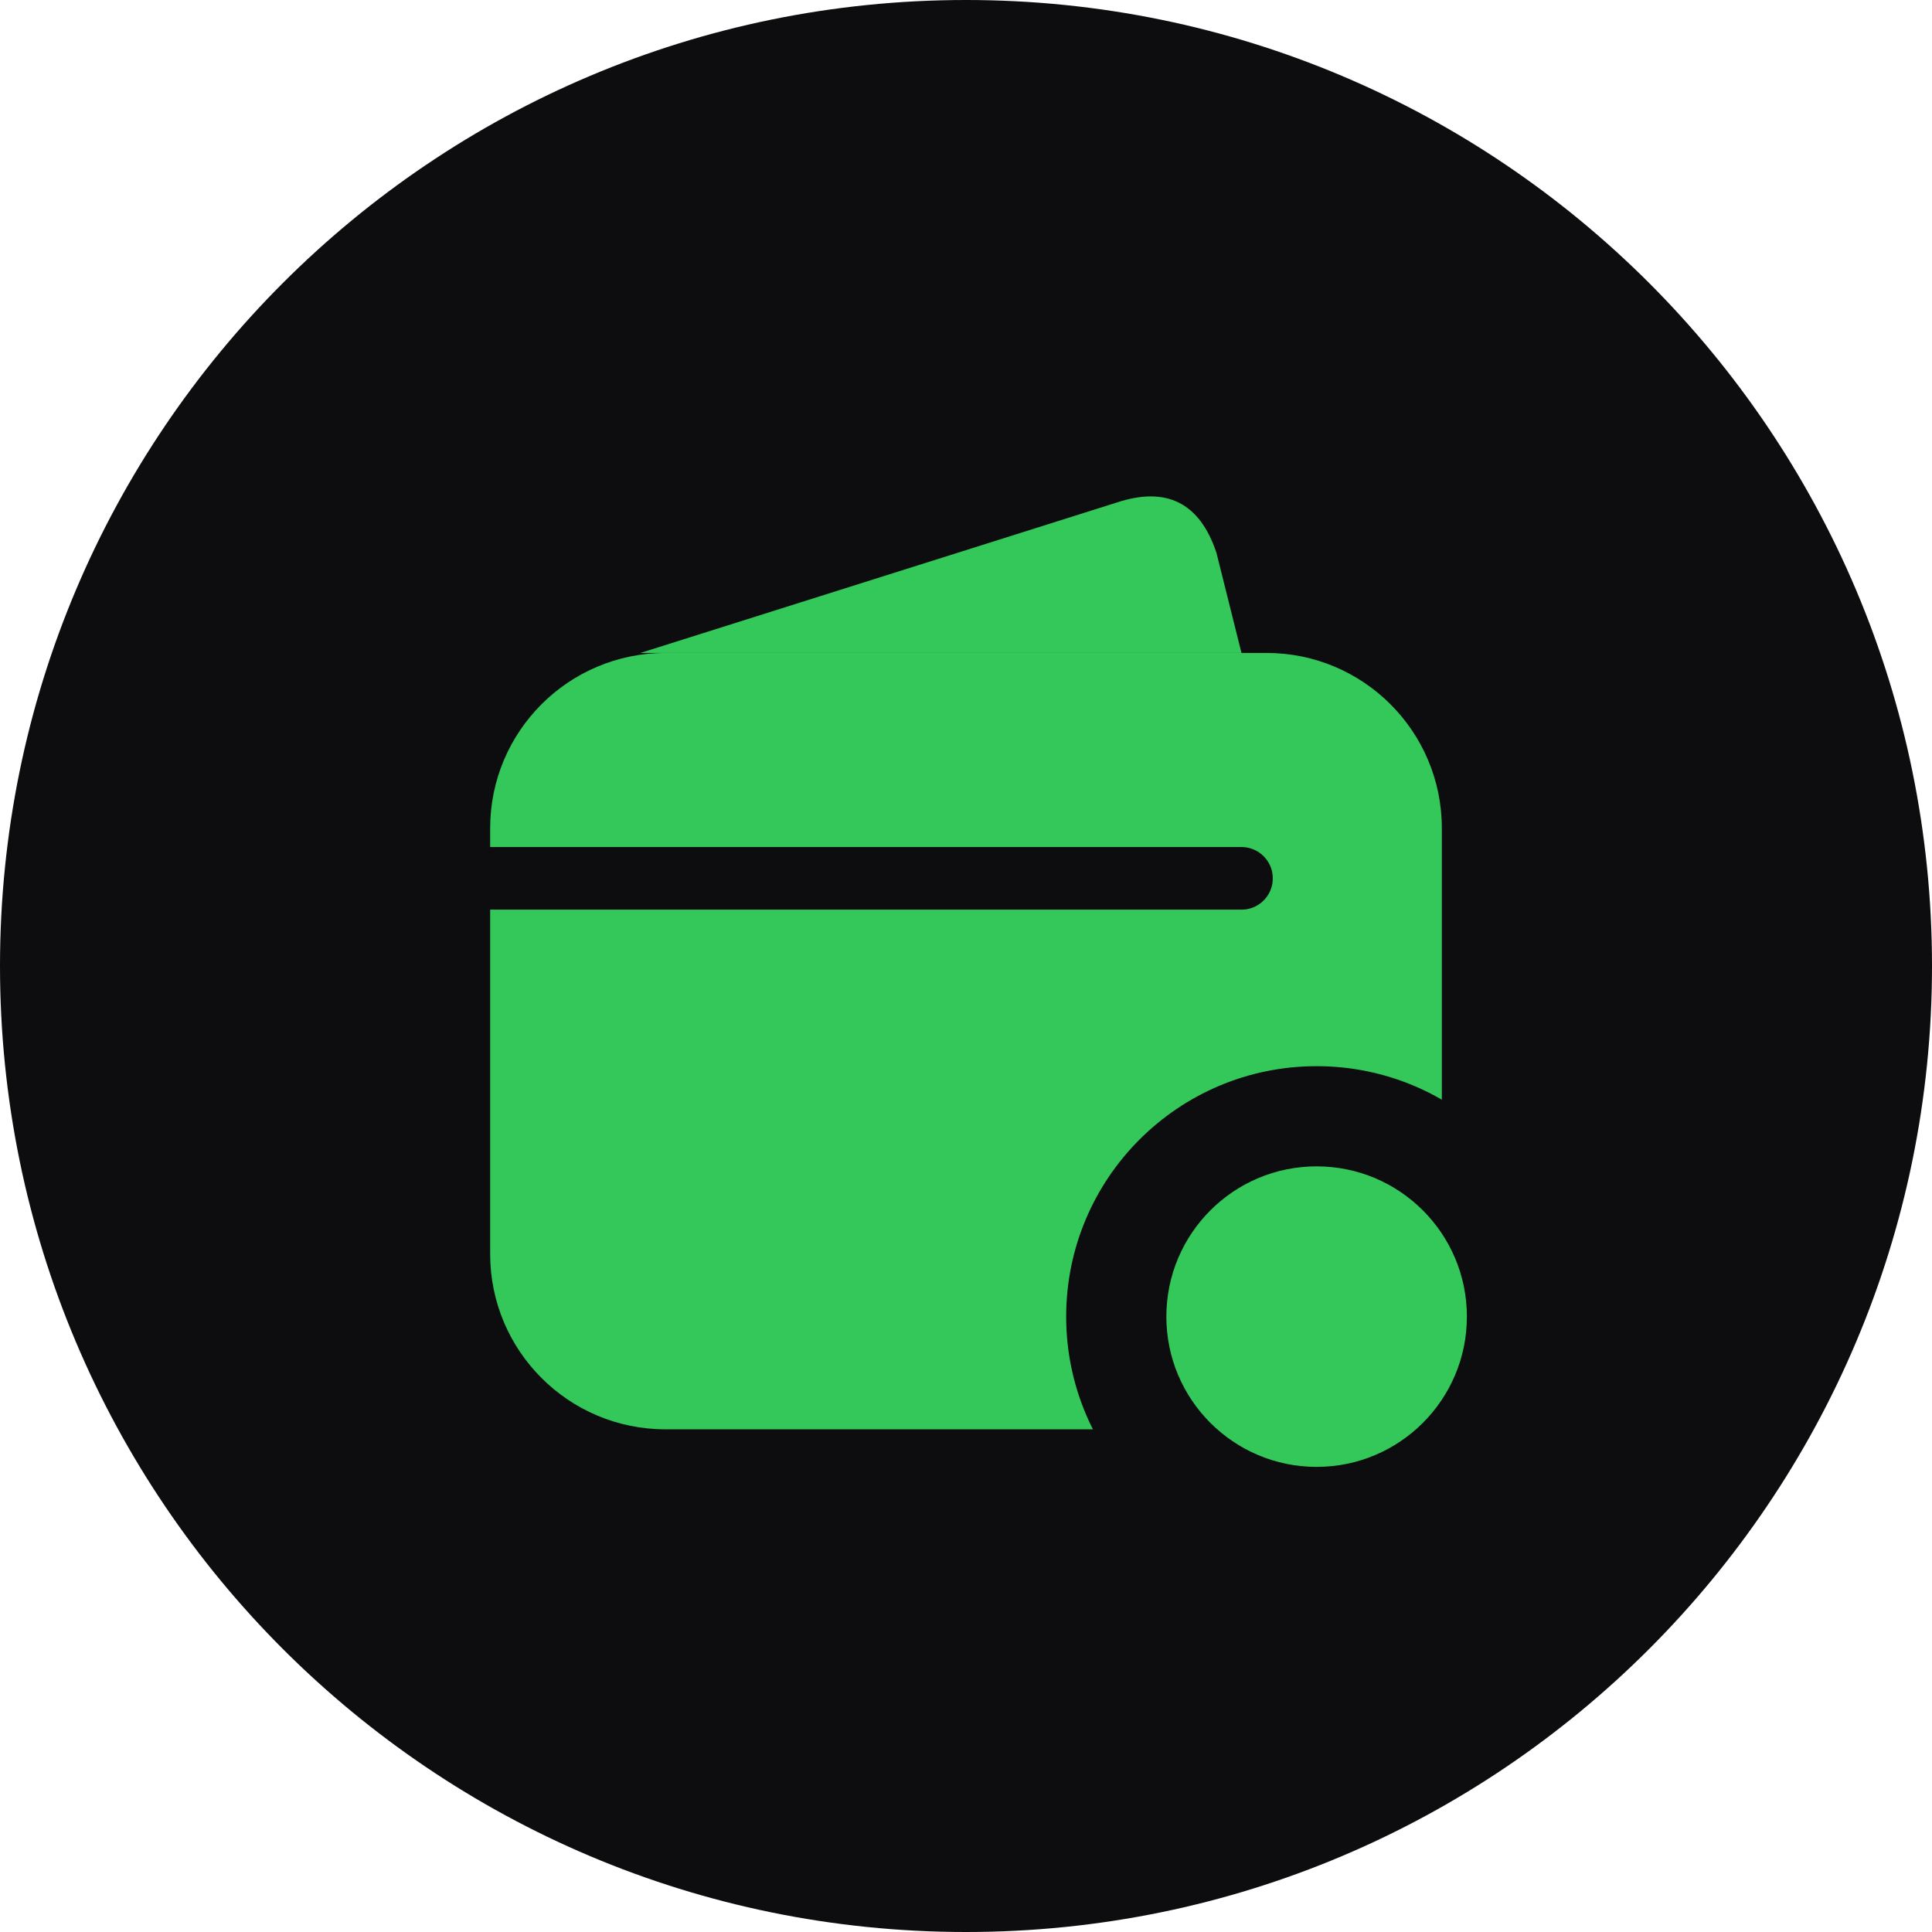
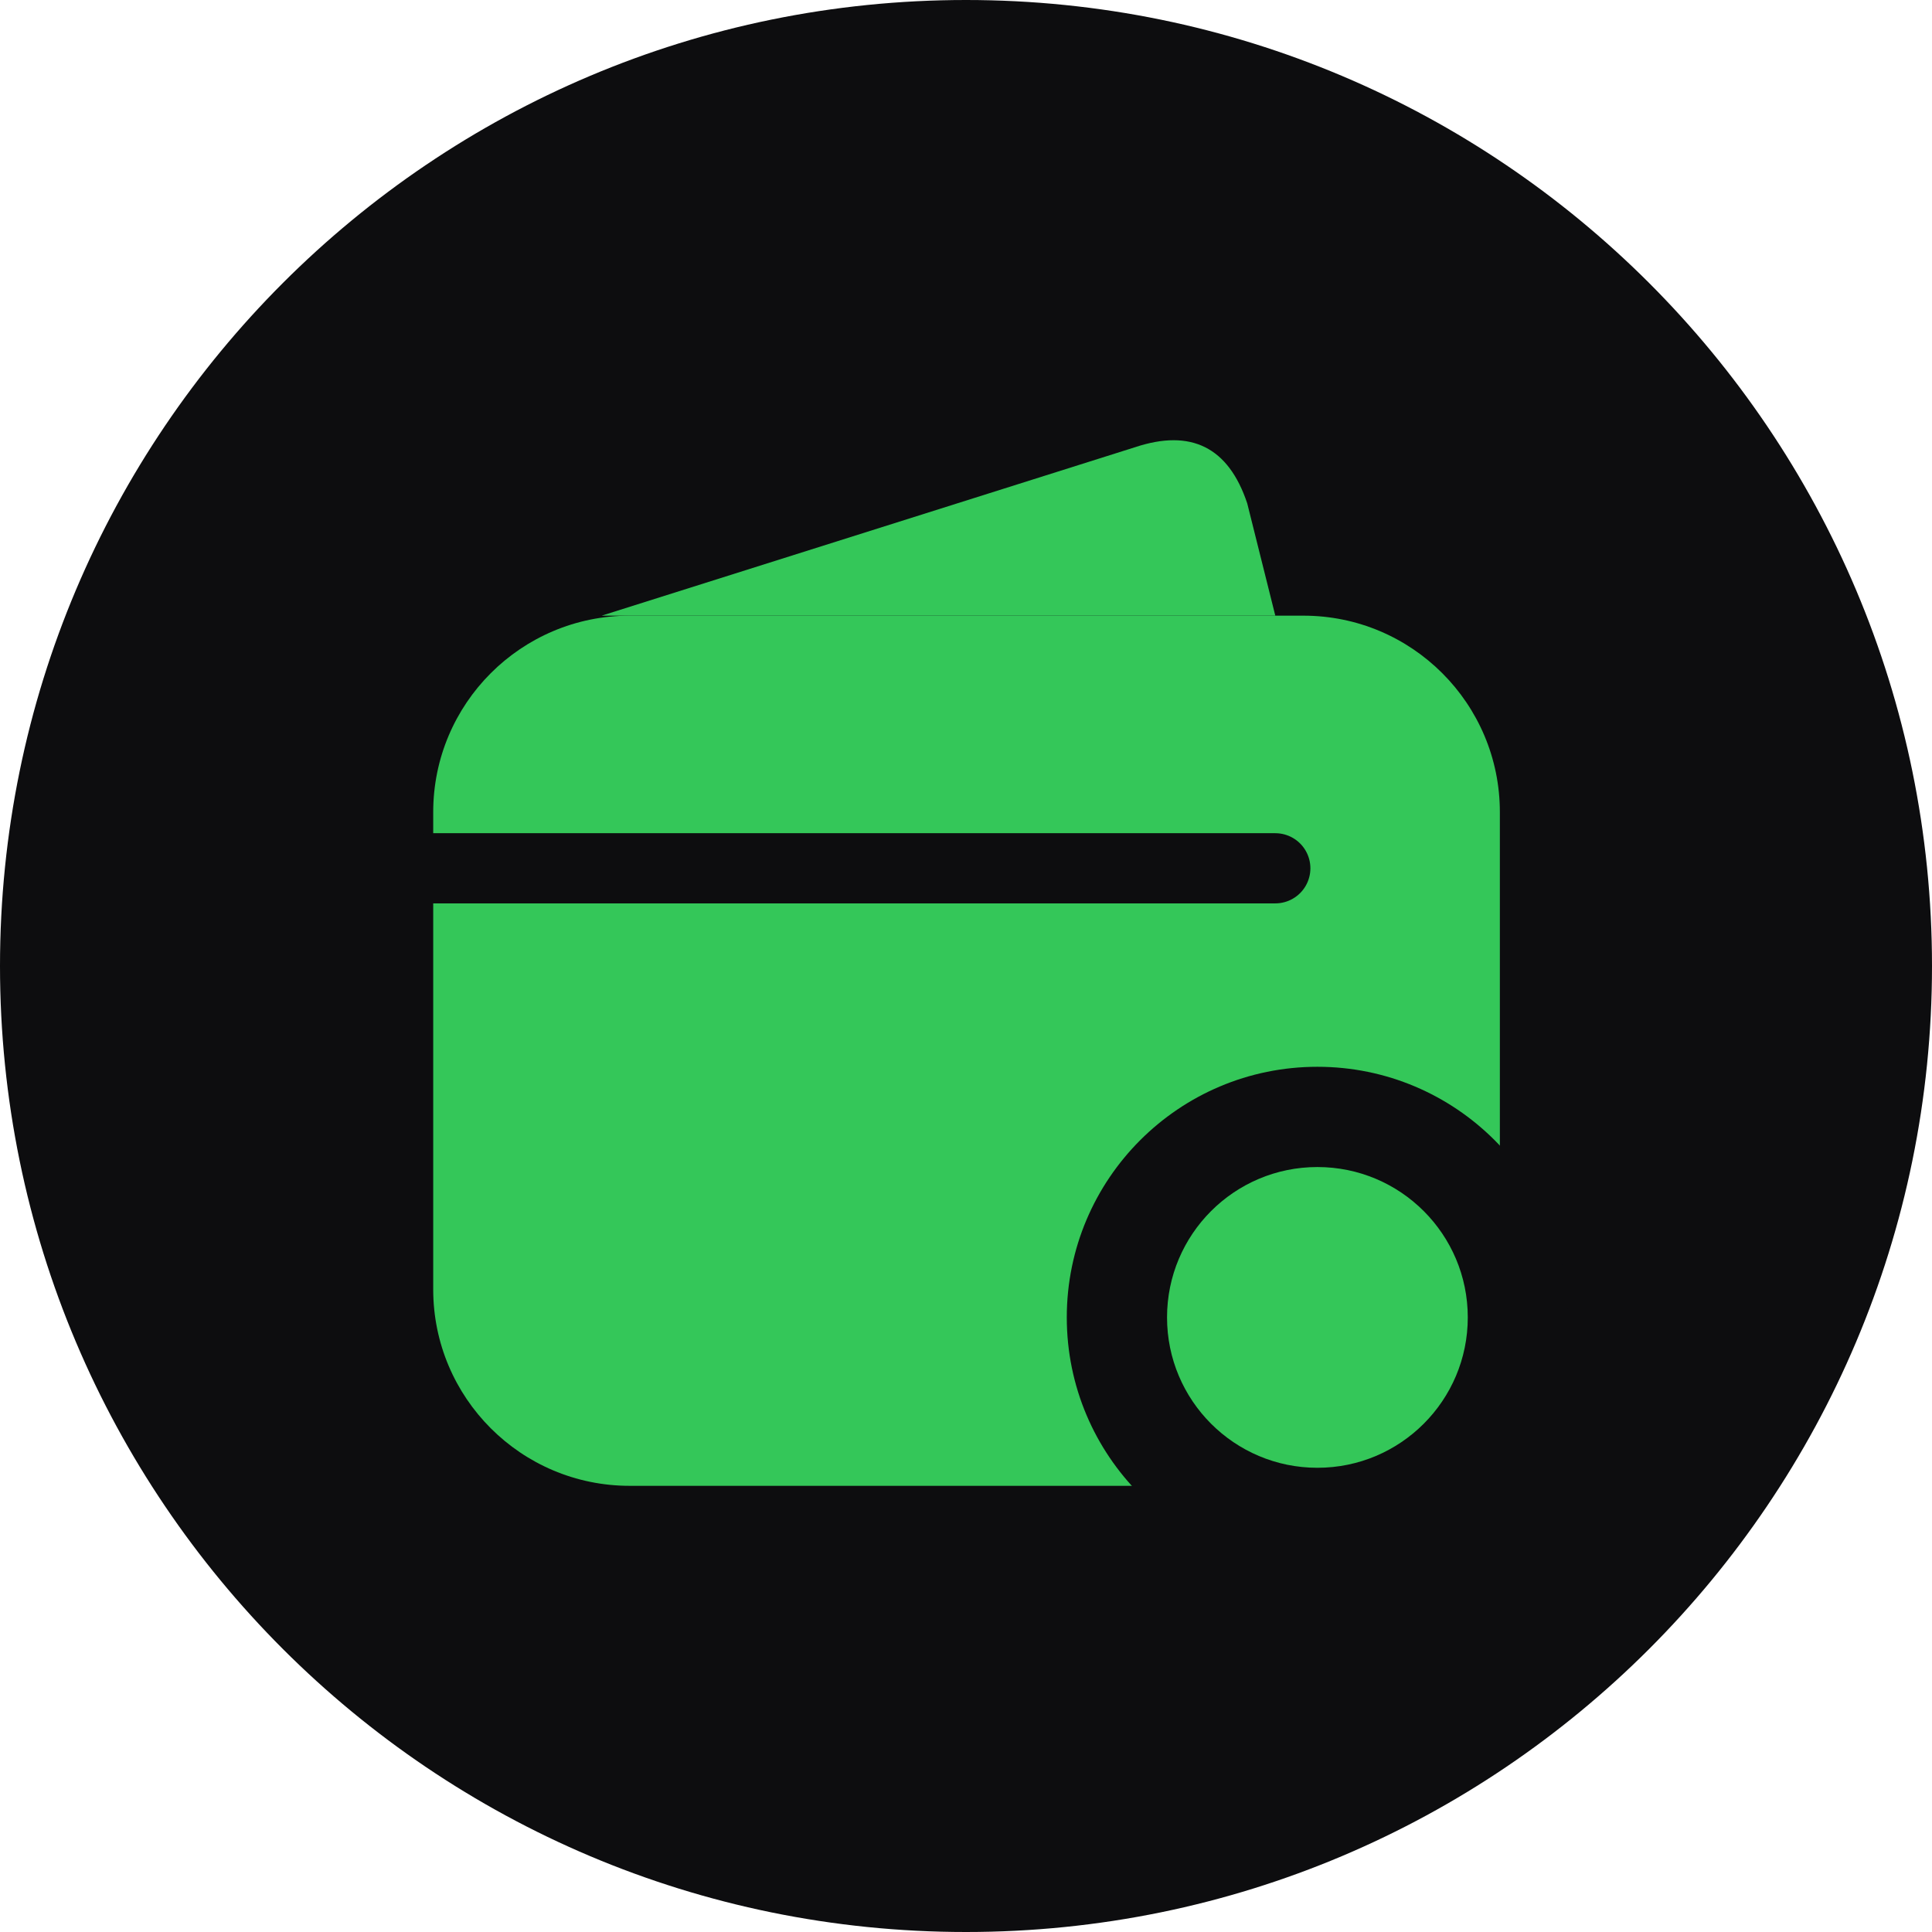
- <svg xmlns="http://www.w3.org/2000/svg" width="108" height="108" viewBox="0 0 108 108">
+ <svg xmlns="http://www.w3.org/2000/svg" width="108" height="108" viewBox="18 18 72 72">
  <clipPath id="c">
-     <circle cx="54" cy="54" r="54" />
+     <circle cx="54" cy="54" r="36" />
  </clipPath>
-   <circle cx="54" cy="54" r="54" fill="#0D0D0F" />
  <g clip-path="url(#c)">
-     <g transform="translate(19 19) scale(0.7)">
-       <g transform="translate(2 3)">
-         <rect x="10" y="22" width="76" height="62" rx="14" fill="#34C759" />
-         <path d="M10 40 H70" stroke="#0D0D0F" stroke-width="5" stroke-linecap="round" fill="none" />
-         <path d="M22 22 L60 10 Q66 8 68 14 L70 22" fill="#34C759" />
+     <rect width="108" height="108" fill="#0D0D0F" />
+     <g transform="translate(30.67 30.67) translate(0.0 0.0) rotate(0) scale(0.467 0.467) translate(-0.0 -0.0)">
+       <g transform="translate(0 0) translate(50.0 50.0) rotate(0) scale(1.12 1.12) translate(-50.0 -50.0)">
+         <path d="M24,25 L62,13 Q68,11 70,17 L72,25 Z" fill="#34C759" />
+         <path d="M26,25 H74 A14,14 0 0,1 88,39 V73 A14,14 0 0,1 74,87 H26 A14,14 0 0,1 12,73 V39 A14,14 0 0,1 26,25 Z" fill="#34C759" />
+         <path d="M12,43 H72" fill="none" stroke="#0D0D0F" stroke-width="5" stroke-linecap="round" />
      </g>
-       <circle cx="78" cy="78" r="20" fill="#0D0D0F" />
-       <circle cx="78" cy="78" r="12" fill="#34C759" />
+       <path d="M58,78 a20,20 0 1,0 40,0 a20,20 0 1,0 -40,0 Z" fill="#0D0D0F" />
+       <path d="M66,78 a12,12 0 1,0 24,0 a12,12 0 1,0 -24,0 Z" fill="#34C759" />
    </g>
  </g>
</svg>
